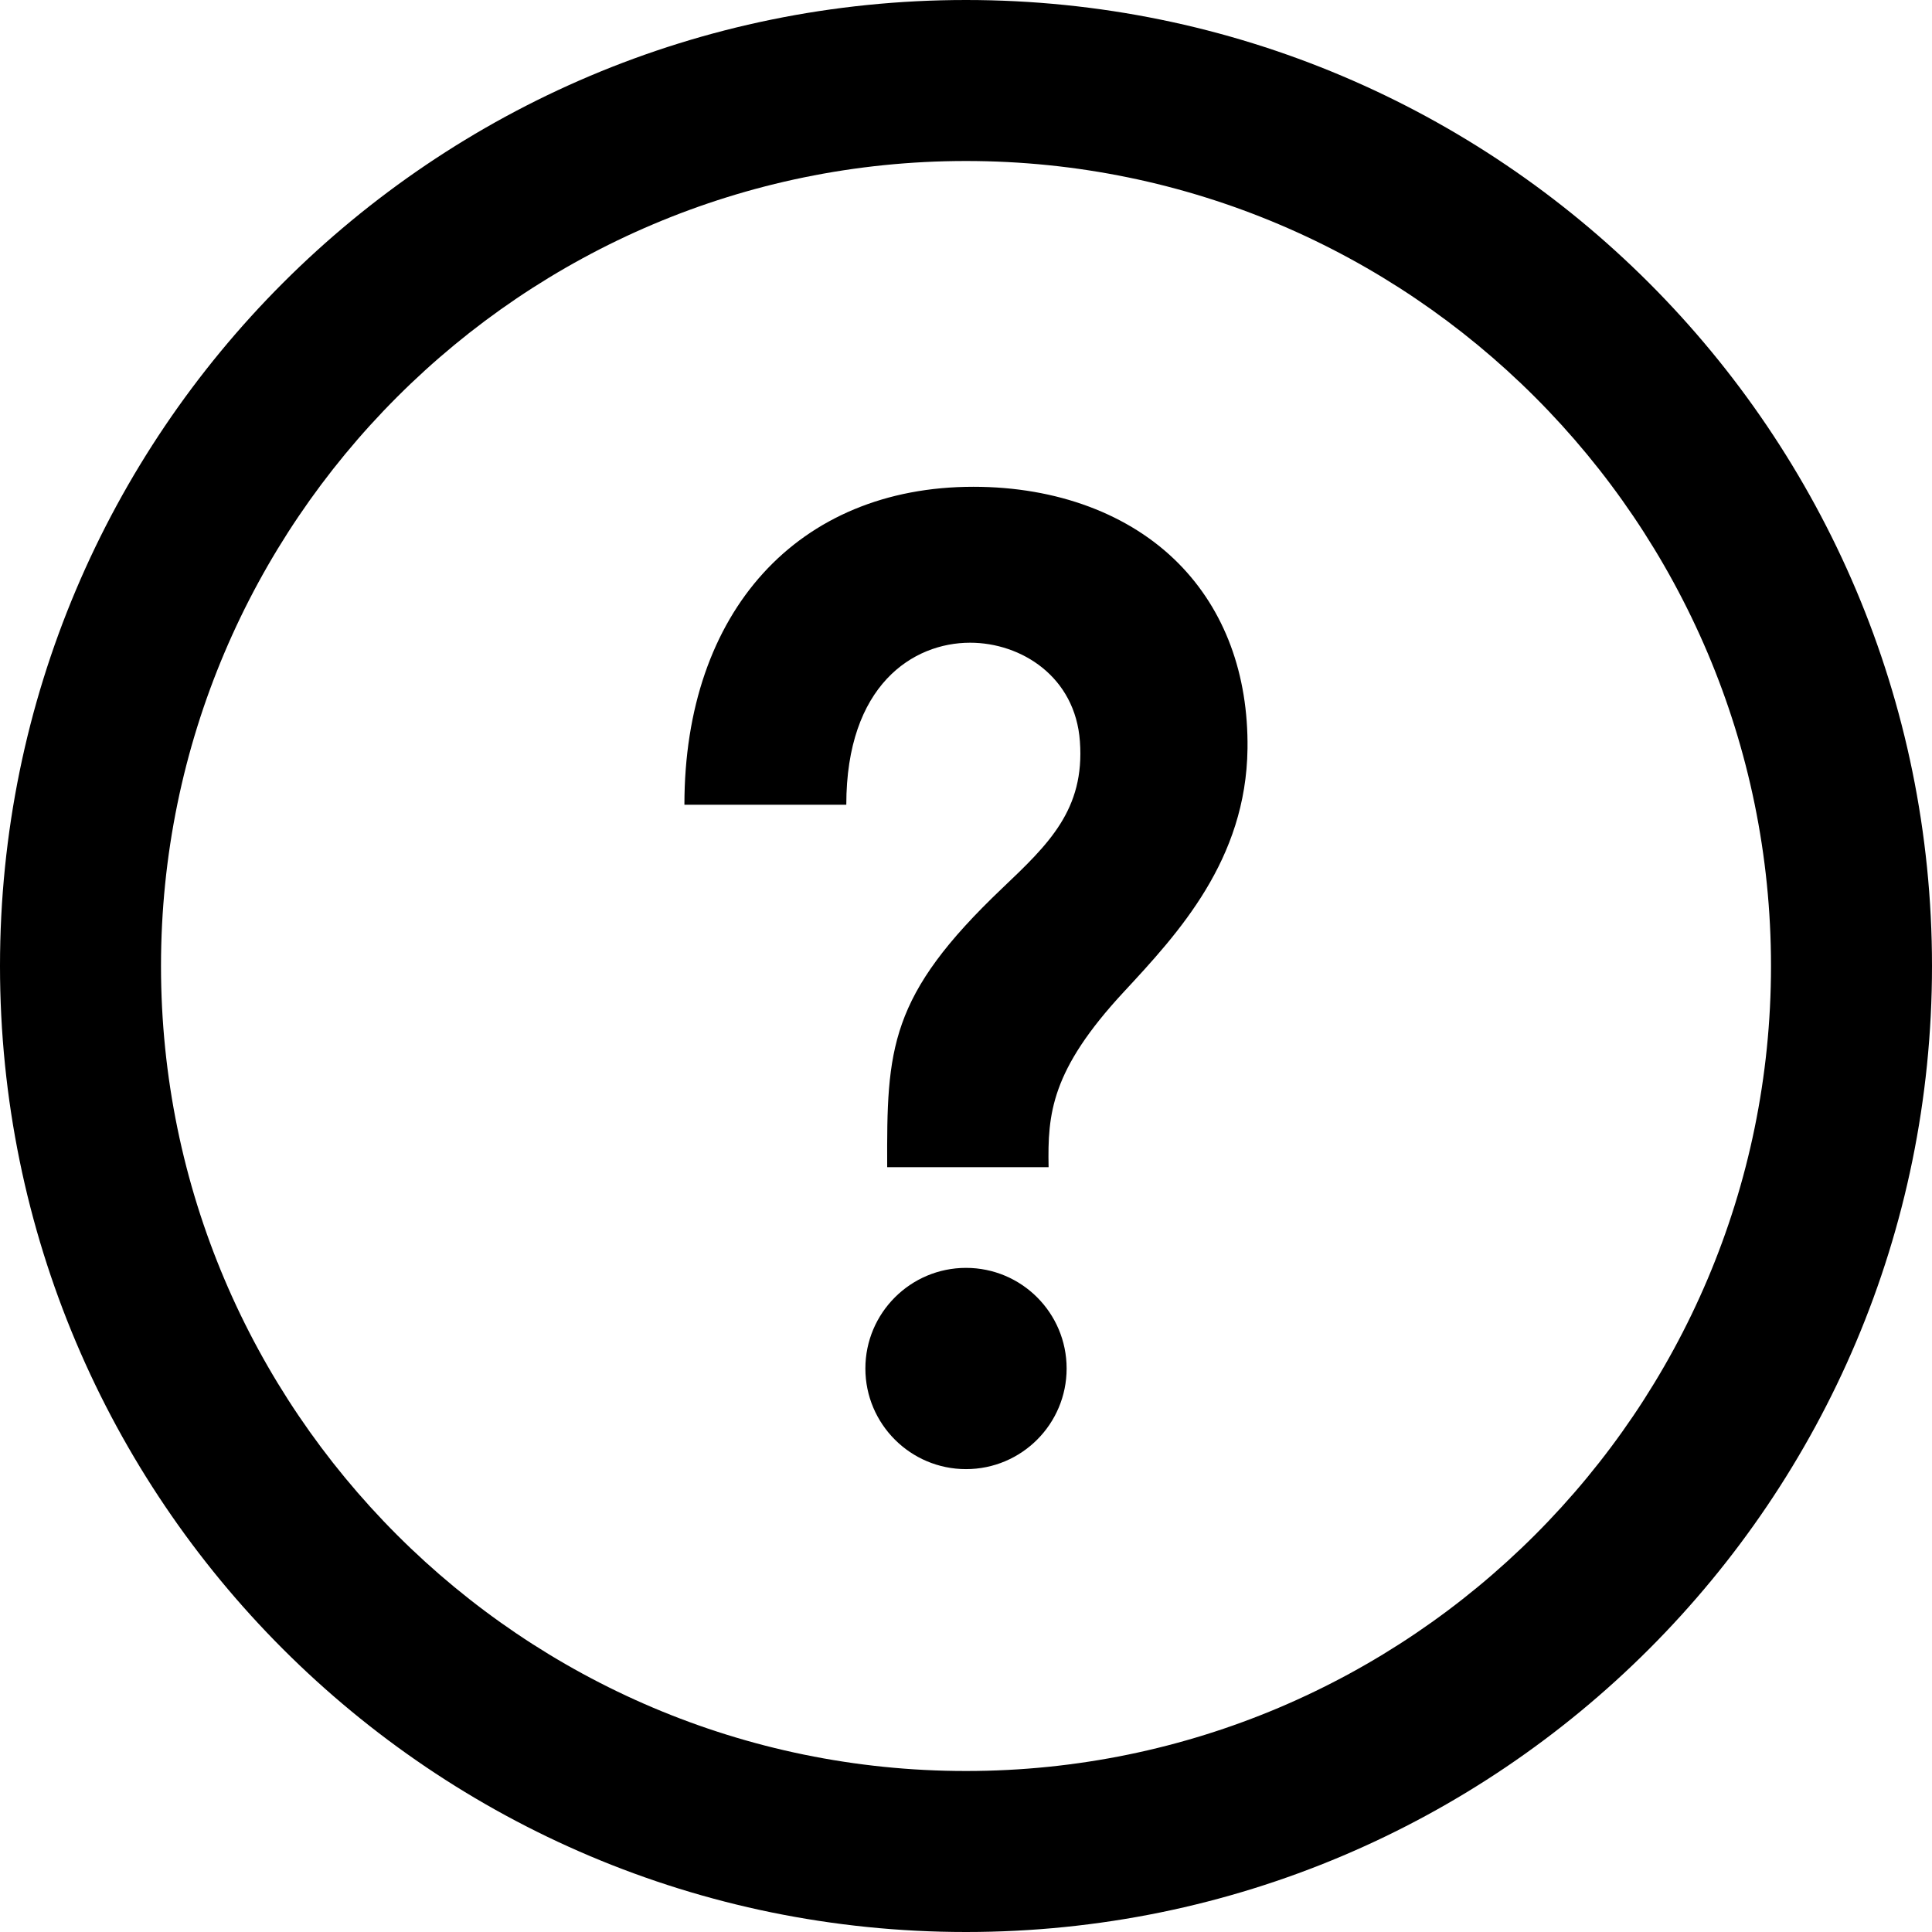
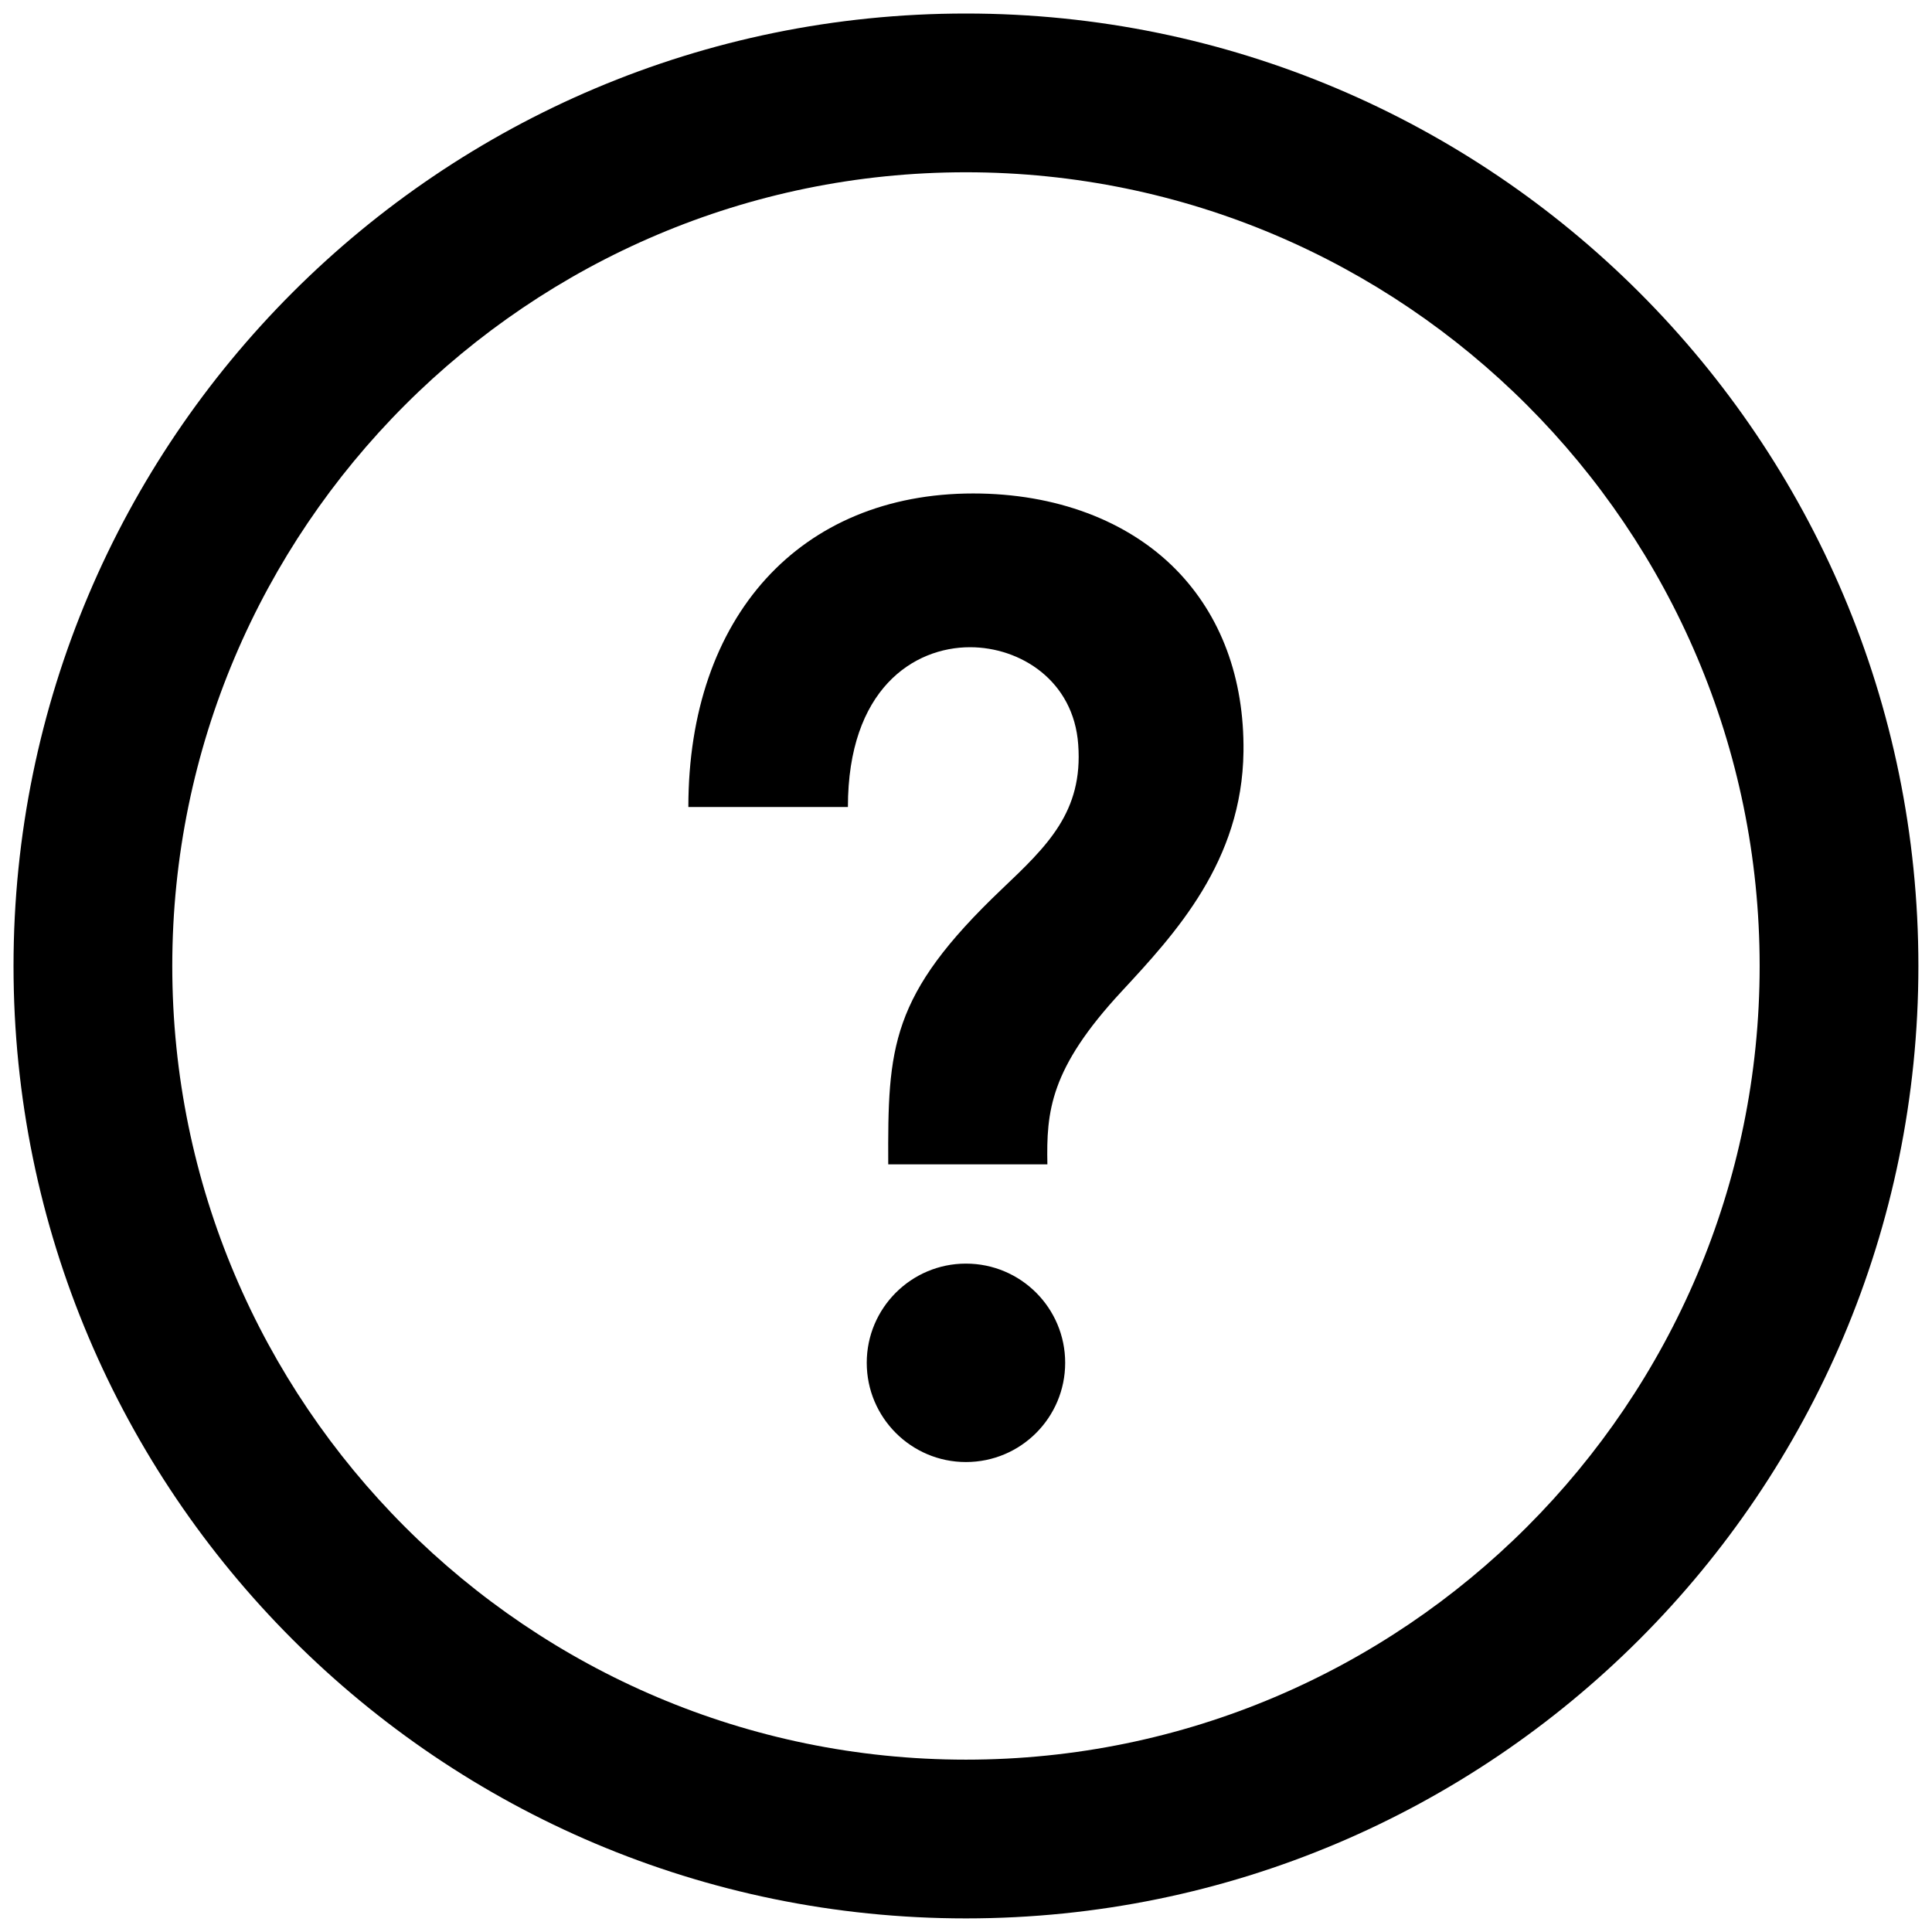
- <svg xmlns="http://www.w3.org/2000/svg" width="24" height="24" viewBox="0 0 24 24">
-   <path d="M12 2c5.514 0 10 4.486 10 10s-4.486 10-10 10-10-4.486-10-10 4.486-10 10-10zm0-2c-6.627 0-12 5.373-12 12s5.373 12 12 12 12-5.373 12-12-5.373-12-12-12zm1.25 17c0 .69-.559 1.25-1.25 1.25-.689 0-1.25-.56-1.25-1.25s.561-1.25 1.25-1.25c.691 0 1.25.56 1.25 1.25zm1.393-9.998c-.608-.616-1.515-.955-2.551-.955-2.18 0-3.59 1.55-3.59 3.95h2.011c0-1.486.829-2.013 1.538-2.013.634 0 1.307.421 1.364 1.226.062.847-.39 1.277-.962 1.821-1.412 1.343-1.438 1.993-1.432 3.468h2.005c-.013-.664.03-1.203.935-2.178.677-.73 1.519-1.638 1.536-3.022.011-.924-.284-1.719-.854-2.297z" />
+ <svg xmlns="http://www.w3.org/2000/svg" viewBox="0 0 24 24">
+   <path d="M 11.999 2.14 C 17.436 2.14 21.859 6.563 21.859 12 C 21.859 17.436 17.436 21.859 11.999 21.859 C 6.563 21.859 2.14 17.436 2.14 12 C 2.14 6.563 6.563 2.14 11.999 2.14 Z M 11.999 0.168 C 5.466 0.168 0.168 5.466 0.168 12 C 0.168 18.533 5.466 23.831 11.999 23.831 C 18.533 23.831 23.831 18.533 23.831 12 C 23.831 5.466 18.533 0.168 11.999 0.168 Z M 13.232 16.929 C 13.232 17.61 12.681 18.162 11.999 18.162 C 11.32 18.162 10.767 17.61 10.767 16.929 C 10.767 16.249 11.32 15.697 11.999 15.697 C 12.681 15.697 13.232 16.249 13.232 16.929 Z M 14.605 7.072 C 14.006 6.465 13.112 6.13 12.09 6.13 C 9.941 6.13 8.551 7.658 8.551 10.025 L 10.533 10.025 C 10.533 8.56 11.351 8.04 12.05 8.04 C 12.675 8.04 13.338 8.455 13.394 9.249 C 13.456 10.084 13.01 10.508 12.446 11.044 C 11.054 12.368 11.028 13.009 11.034 14.464 L 13.011 14.464 C 12.998 13.809 13.041 13.277 13.933 12.316 C 14.6 11.596 15.43 10.701 15.447 9.337 C 15.458 8.426 15.167 7.642 14.605 7.072 Z" style="" />
</svg>
